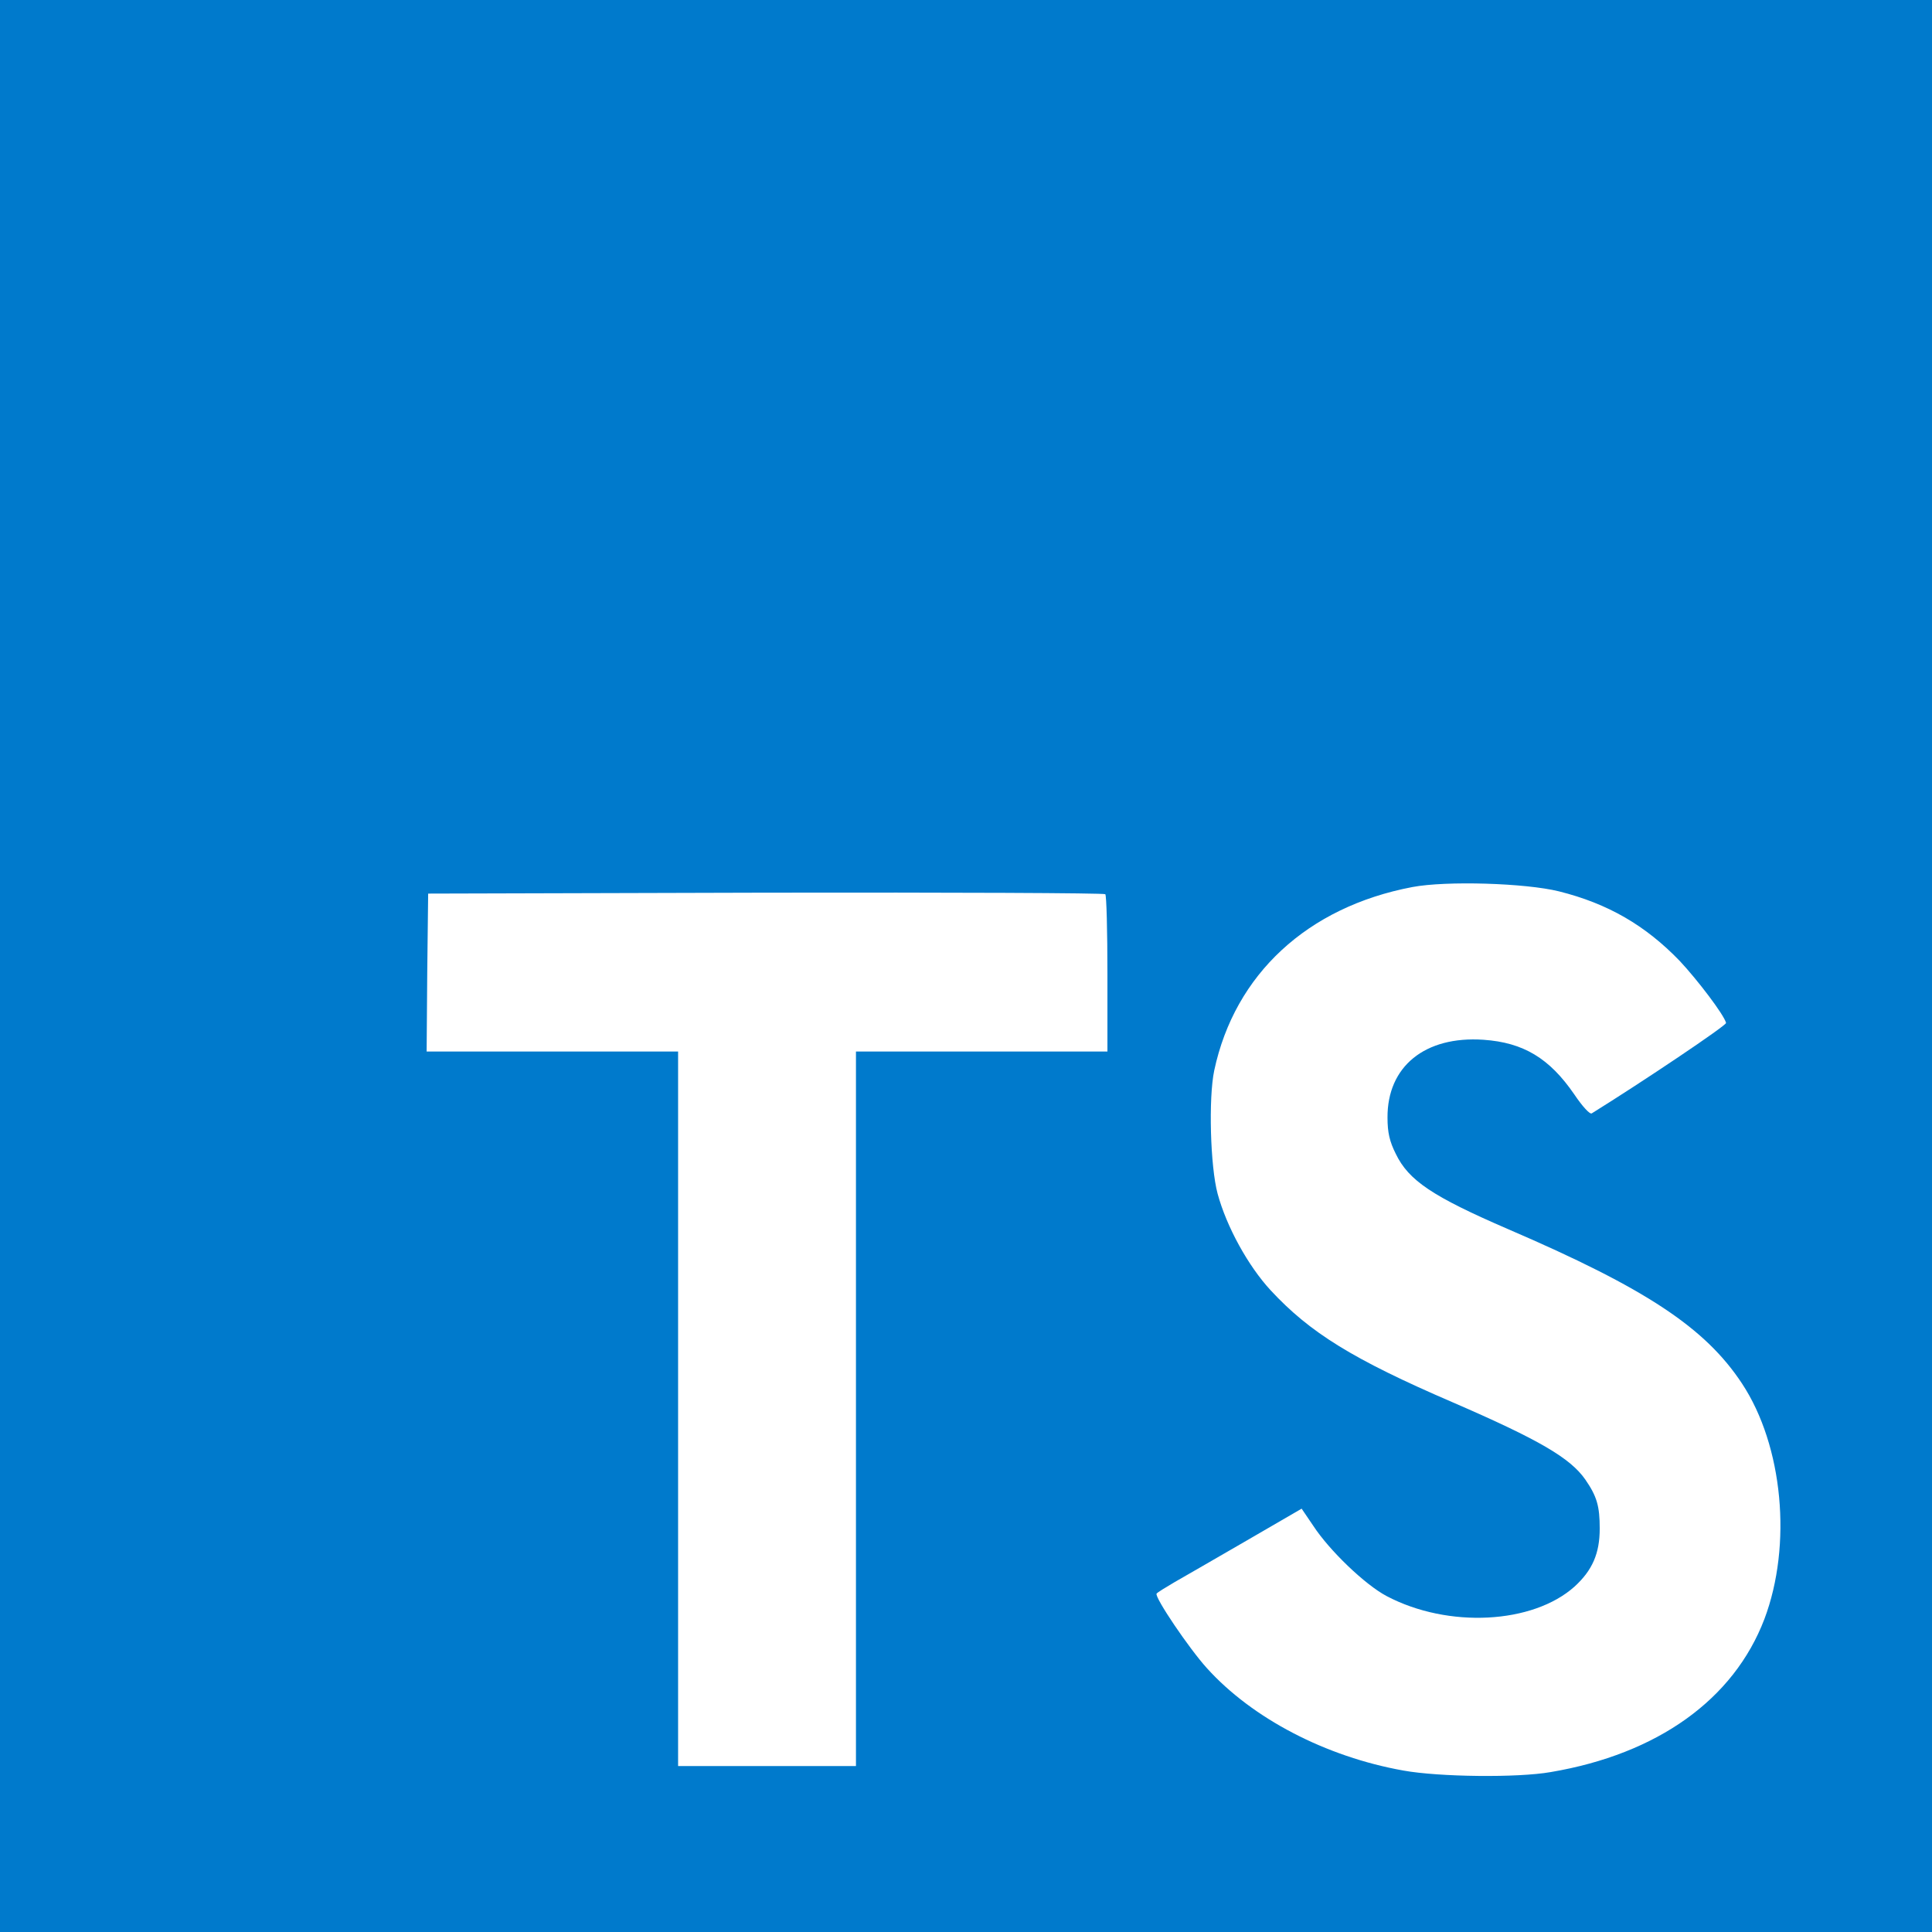
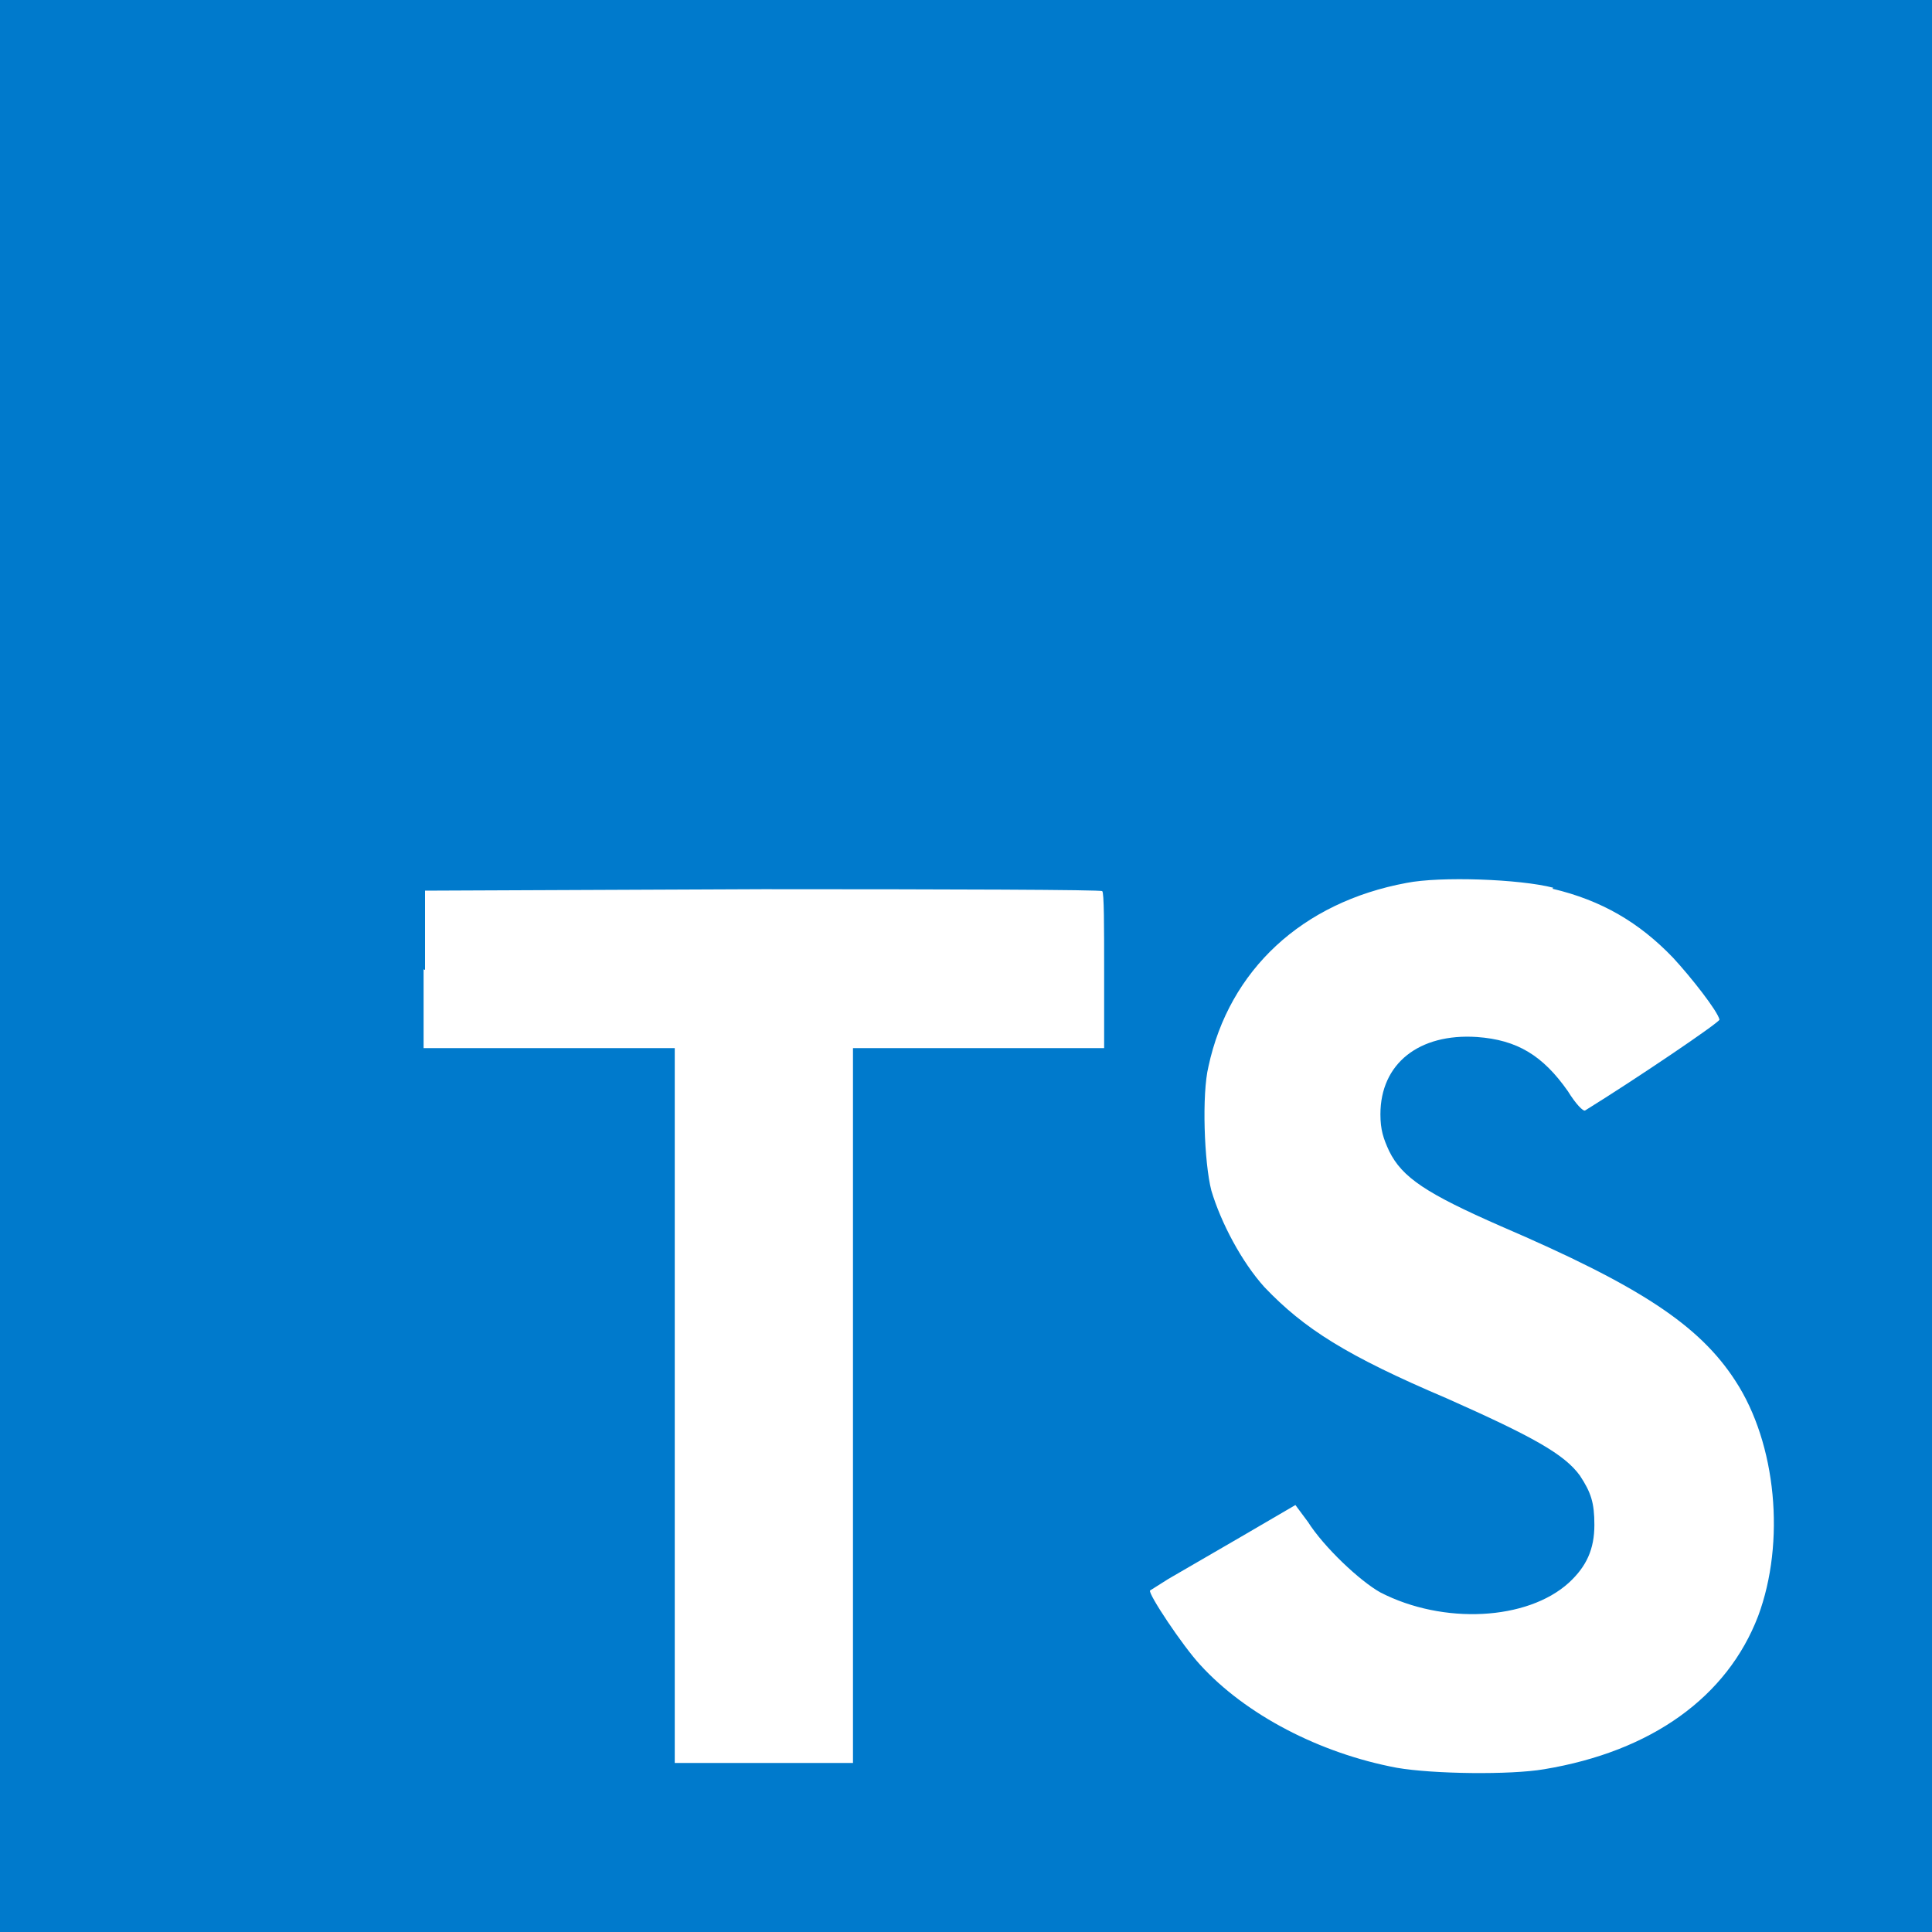
- <svg xmlns="http://www.w3.org/2000/svg" aria-hidden="true" role="img" class="iconify iconify--logos" width="32" height="32" preserveAspectRatio="xMidYMid meet" viewBox="0 0 256 256">
-   <path fill="#007ACC" d="M0 128v128h256V0H0z" />
-   <path fill="#FFF" d="m56.612 128.85l-.081 10.483h33.32v94.68h23.568v-94.68h33.321v-10.28c0-5.69-.122-10.444-.284-10.566c-.122-.162-20.4-.244-44.983-.203l-44.74.122l-.121 10.443Zm149.955-10.742c6.501 1.625 11.459 4.51 16.01 9.224c2.357 2.52 5.851 7.111 6.136 8.208c.08.325-11.053 7.802-17.798 11.988c-.244.162-1.22-.894-2.317-2.52c-3.291-4.795-6.745-6.867-12.028-7.233c-7.76-.528-12.759 3.535-12.718 10.321c0 1.992.284 3.17 1.097 4.795c1.707 3.536 4.876 5.649 14.832 9.956c18.326 7.883 26.168 13.084 31.045 20.48c5.445 8.249 6.664 21.415 2.966 31.208c-4.063 10.646-14.14 17.879-28.323 20.276c-4.388.772-14.79.65-19.504-.203c-10.28-1.828-20.033-6.908-26.047-13.572c-2.357-2.6-6.949-9.387-6.664-9.874c.122-.163 1.178-.813 2.356-1.504c1.138-.65 5.446-3.129 9.509-5.485l7.355-4.267l1.544 2.276c2.154 3.29 6.867 7.801 9.712 9.305c8.167 4.307 19.383 3.698 24.909-1.26c2.357-2.153 3.332-4.388 3.332-7.68c0-2.966-.366-4.266-1.91-6.501c-1.99-2.845-6.054-5.242-17.595-10.24c-13.206-5.69-18.895-9.224-24.096-14.832c-3.007-3.25-5.852-8.452-7.03-12.8c-.975-3.617-1.22-12.678-.447-16.335c2.723-12.76 12.353-21.659 26.25-24.3c4.51-.853 14.994-.528 19.424.569Z" />
+ <svg xmlns="http://www.w3.org/2000/svg" id="Layer_1" viewBox="0 0 400 400" width="2500" height="2500">
+   <style>.st0{fill:#007acc}.st1{fill:#fff}</style>
+   <path class="st0" d="M0 200V0h400v400H0" />
+   <path class="st1" d="M87.7 200.7V217h52v148h36.9V217h52v-16c0-9 0-16.3-.4-16.5 0-.3-31.7-.4-70.2-.4l-70 .3v16.4l-.3-.1zM321.4 184c10.2 2.4 18 7 25 14.3 3.7 4 9.2 11 9.6 12.8 0 .6-17.3 12.3-27.8 18.8-.4.3-2-1.4-3.6-4-5.2-7.4-10.5-10.6-18.8-11.2-12-.8-20 5.5-20 16 0 3.2.6 5 1.8 7.6 2.7 5.5 7.7 8.8 23.2 15.6 28.6 12.3 41 20.4 48.5 32 8.5 13 10.4 33.4 4.7 48.7-6.4 16.7-22 28-44.3 31.7-7 1.2-23 1-30.5-.3-16-3-31.3-11-40.7-21.3-3.7-4-10.8-14.7-10.4-15.4l3.8-2.4 15-8.7 11.3-6.6 2.6 3.5c3.3 5.2 10.7 12.2 15 14.6 13 6.7 30.4 5.8 39-2 3.7-3.4 5.3-7 5.3-12 0-4.6-.7-6.7-3-10.2-3.2-4.4-9.6-8-27.6-16-20.7-8.8-29.5-14.4-37.7-23-4.7-5.2-9-13.3-11-20-1.5-5.8-2-20-.6-25.7 4.3-20 19.4-34 41-38 7-1.4 23.5-.8 30.4 1l-.2.2z" />
</svg>
